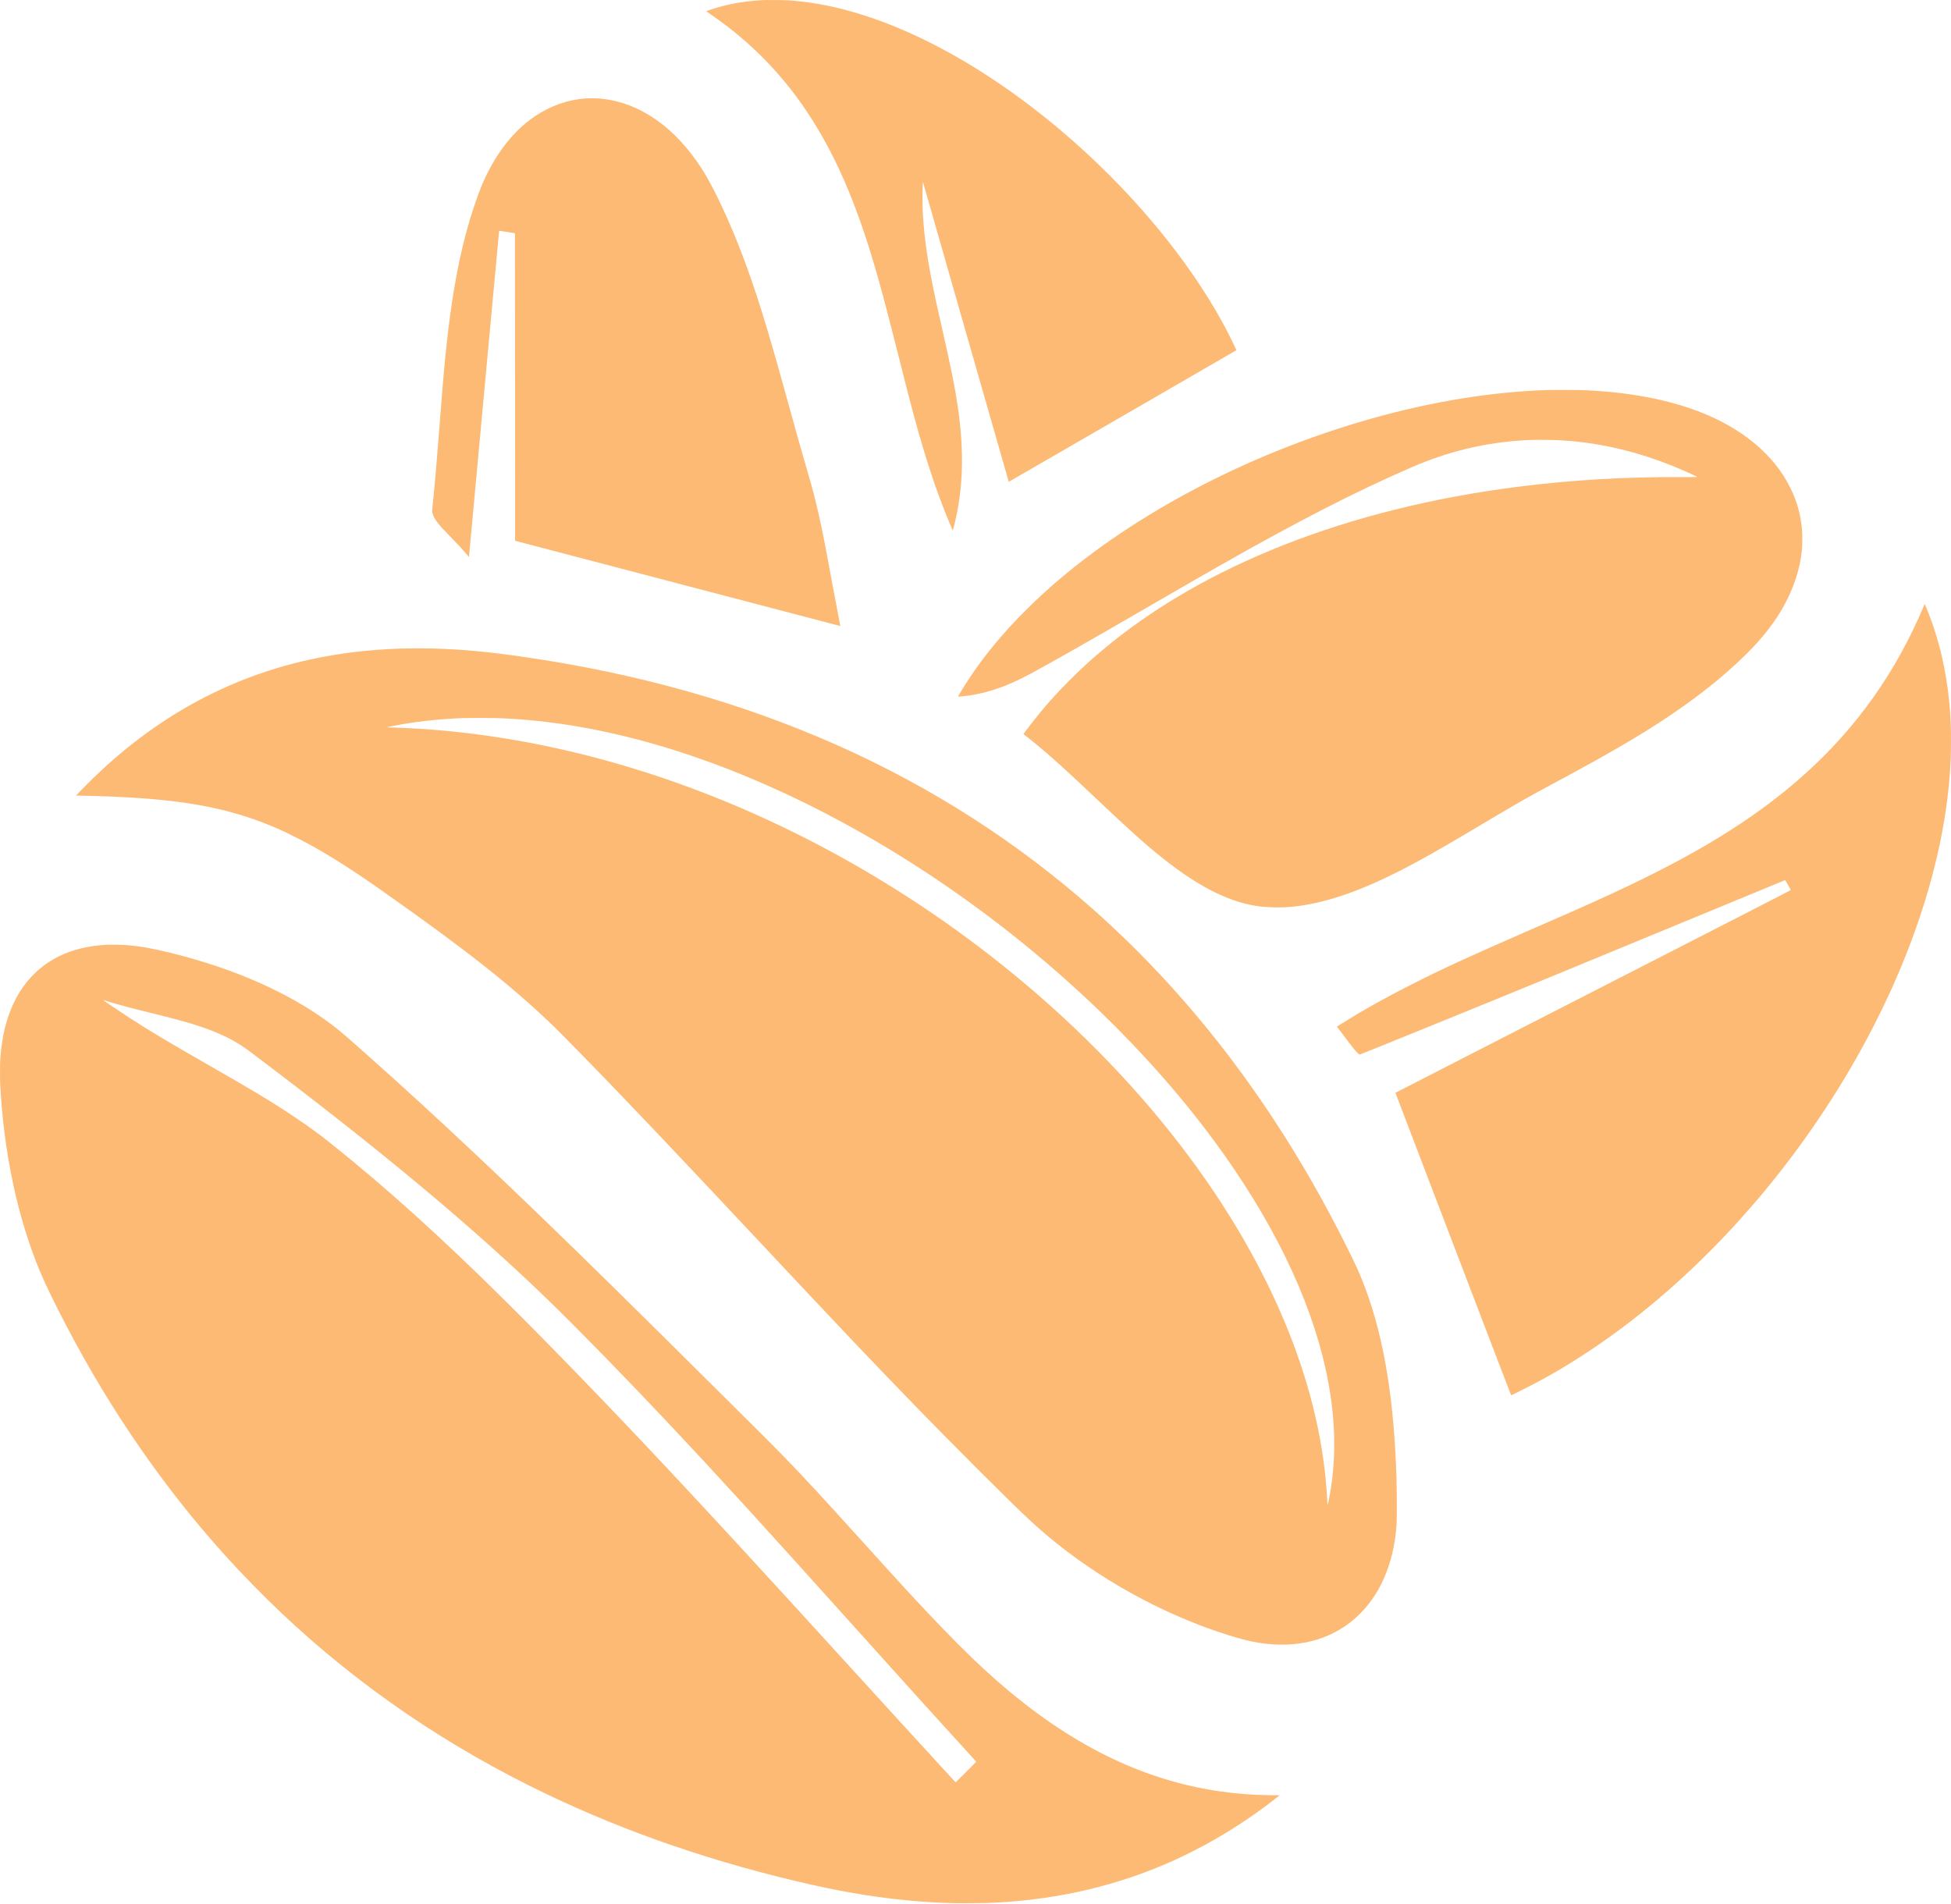
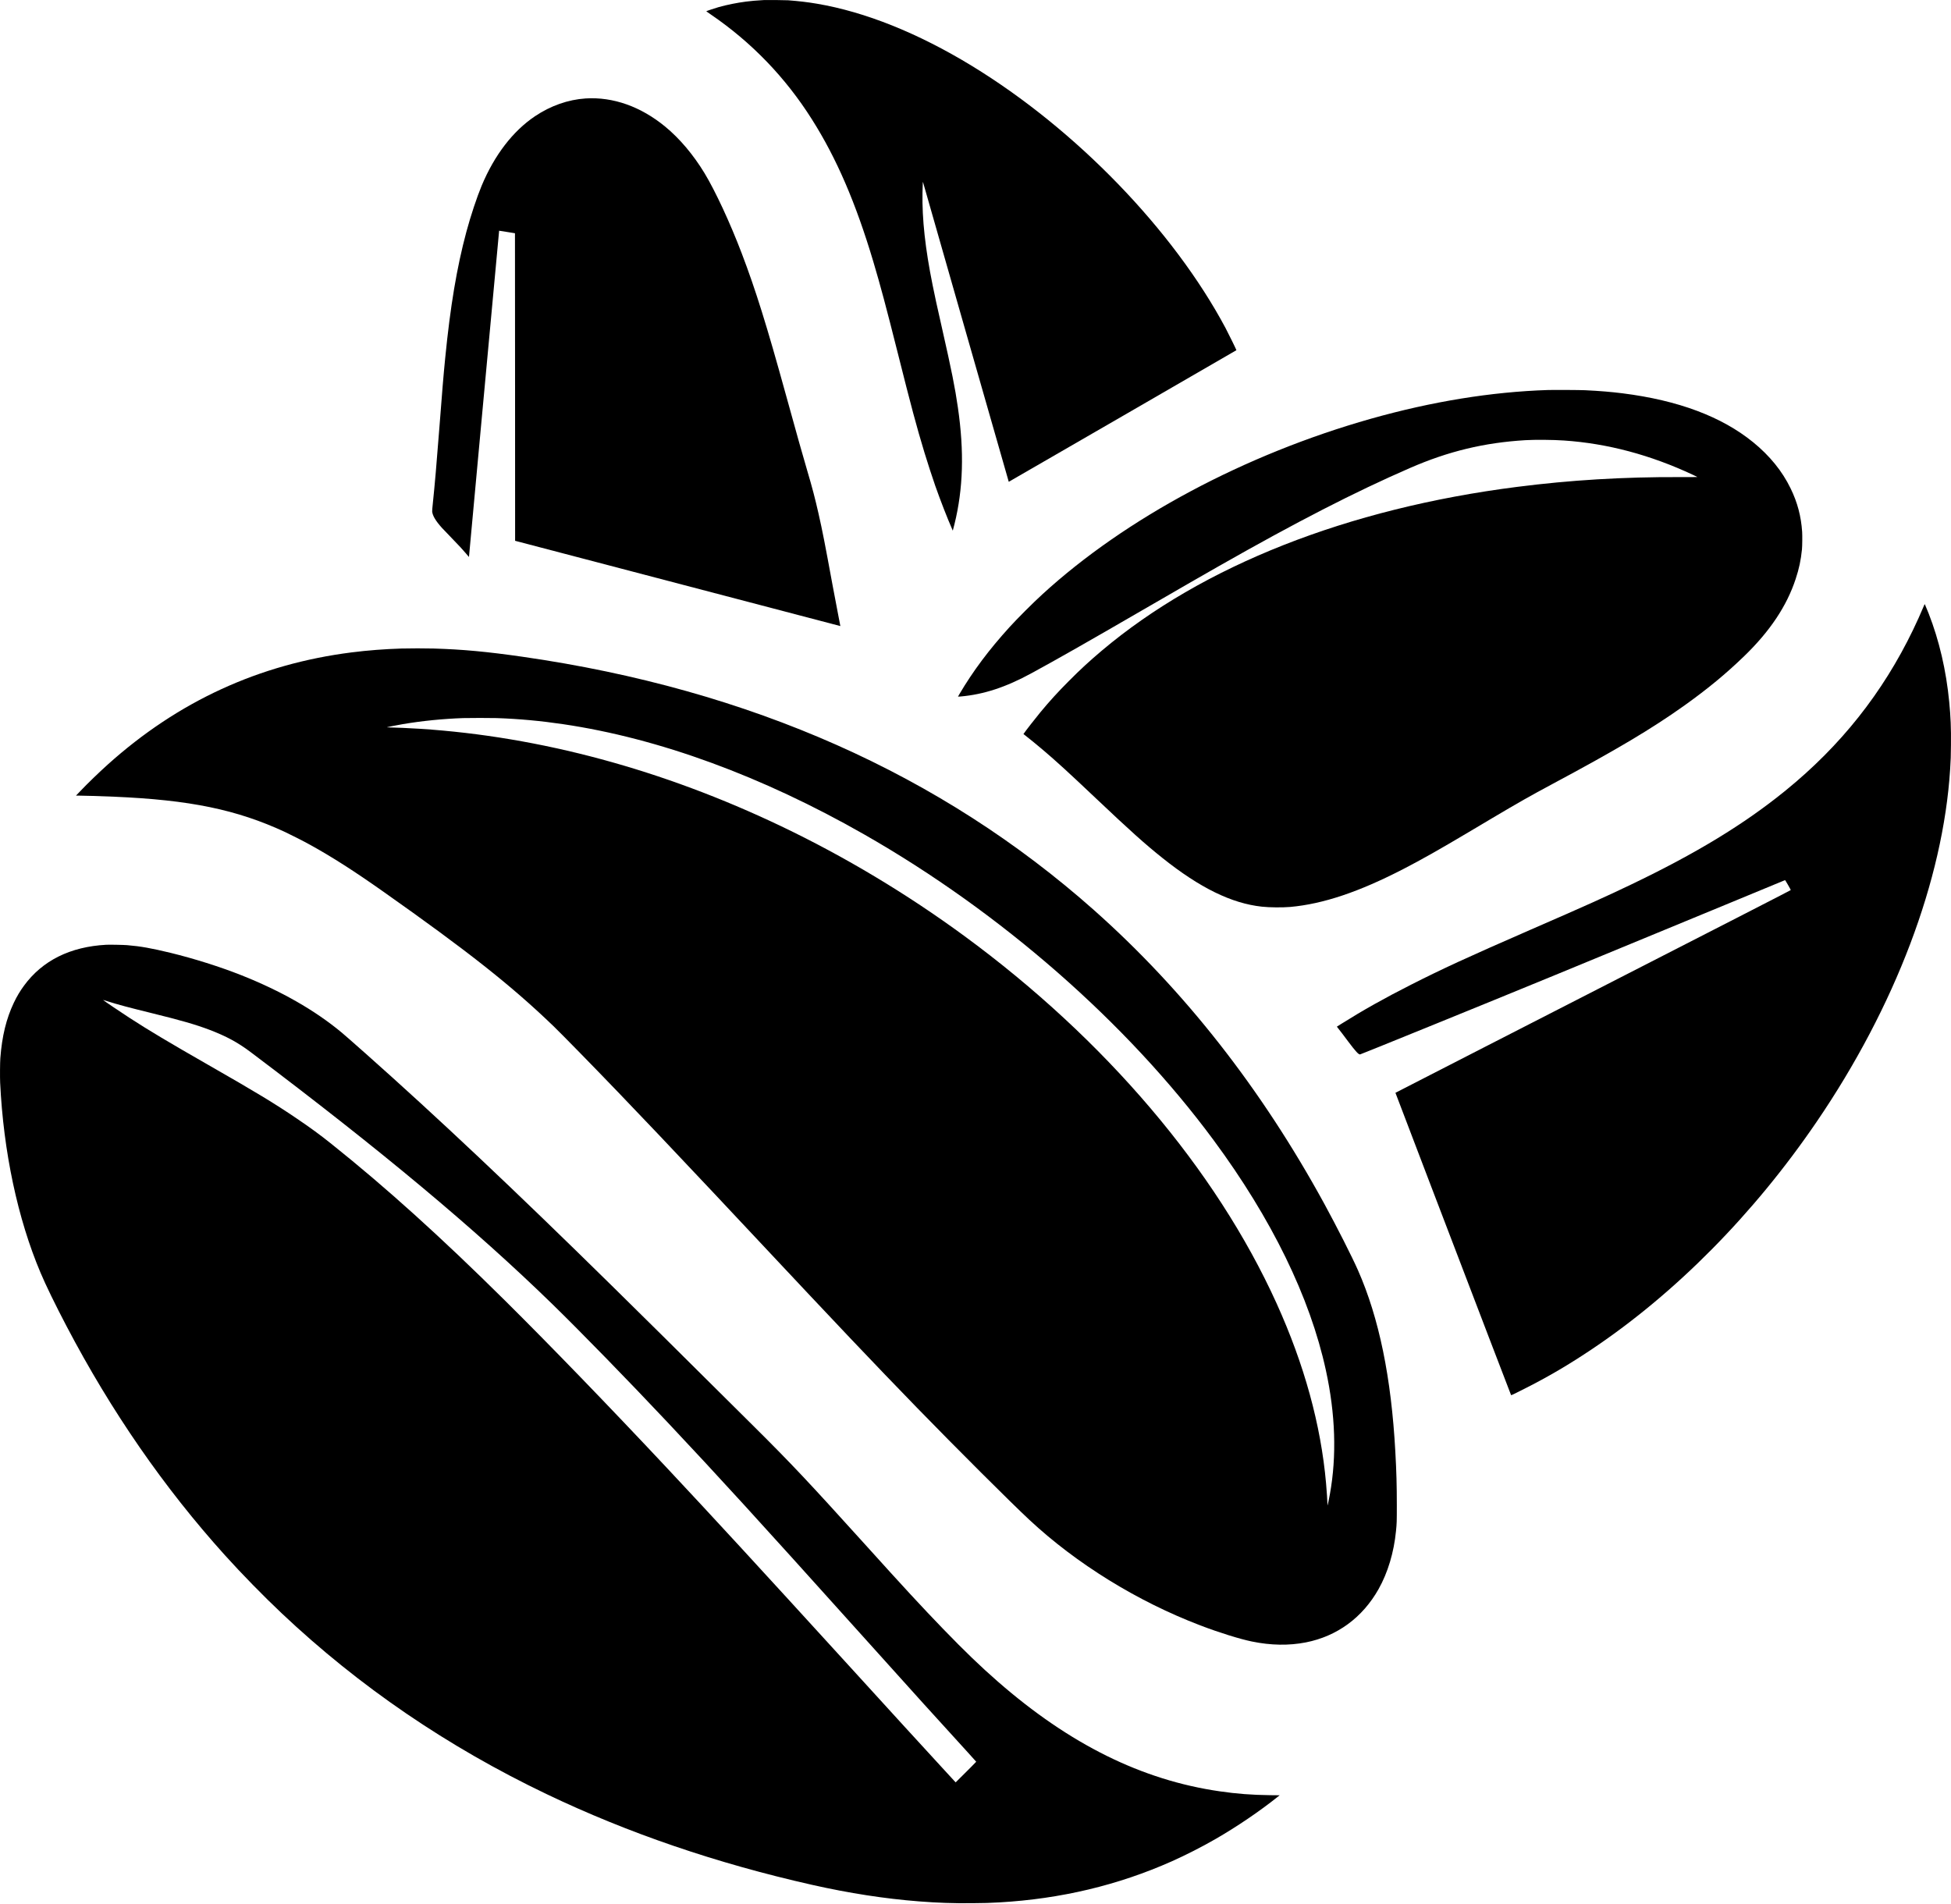
- <svg xmlns="http://www.w3.org/2000/svg" width="41" height="40" viewBox="0 0 41 40" fill="none">
-   <path d="M16.057 0.001C15.861 0.013 15.803 0.018 15.674 0.034C15.485 0.059 15.282 0.099 15.101 0.15C15.022 0.173 14.841 0.233 14.842 0.237C14.843 0.238 14.887 0.27 14.94 0.306C15.797 0.891 16.508 1.63 17.064 2.511C17.58 3.326 17.984 4.263 18.353 5.5C18.502 6.001 18.619 6.437 18.866 7.418C19.146 8.533 19.261 8.964 19.428 9.514C19.483 9.697 19.601 10.058 19.655 10.212C19.764 10.521 19.908 10.892 20.013 11.13L20.023 11.153L20.027 11.136C20.03 11.127 20.044 11.072 20.059 11.013C20.241 10.273 20.265 9.495 20.13 8.564C20.069 8.141 19.998 7.788 19.8 6.914C19.678 6.373 19.651 6.252 19.599 5.993C19.444 5.226 19.376 4.606 19.386 4.05C19.388 3.96 19.39 3.873 19.392 3.855L19.395 3.821L20.296 6.973C20.792 8.706 21.198 10.125 21.199 10.126C21.2 10.127 25.976 7.366 25.983 7.36C25.986 7.357 25.824 7.026 25.756 6.897C24.657 4.835 22.61 2.719 20.421 1.383C19.294 0.696 18.183 0.25 17.168 0.078C16.968 0.044 16.786 0.023 16.563 0.006C16.503 0.002 16.109 -0.002 16.057 0.001Z" fill="#FDBA74" />
-   <path d="M12.308 2.069C11.939 2.093 11.572 2.222 11.244 2.442C10.778 2.755 10.391 3.259 10.122 3.903C10.022 4.143 9.891 4.536 9.8 4.875C9.6 5.62 9.463 6.438 9.356 7.524C9.318 7.907 9.294 8.2 9.233 8.995C9.172 9.786 9.137 10.182 9.097 10.568C9.086 10.672 9.081 10.733 9.082 10.75C9.091 10.839 9.155 10.947 9.288 11.095C9.313 11.122 9.402 11.216 9.487 11.303C9.652 11.473 9.725 11.552 9.794 11.634C9.818 11.663 9.841 11.691 9.846 11.696C9.855 11.706 9.855 11.707 9.856 11.699C9.856 11.694 9.975 10.404 10.12 8.833C10.266 7.261 10.408 5.721 10.437 5.412C10.465 5.103 10.489 4.849 10.489 4.849C10.489 4.849 10.564 4.861 10.655 4.875C10.747 4.89 10.822 4.902 10.822 4.902C10.823 4.902 10.824 6.356 10.824 8.134L10.825 11.366L11.814 11.625C16.426 12.836 17.659 13.159 17.66 13.158C17.661 13.157 17.64 13.052 17.615 12.924C17.59 12.795 17.537 12.513 17.496 12.297C17.334 11.415 17.284 11.161 17.201 10.793C17.126 10.465 17.072 10.256 16.965 9.895C16.844 9.482 16.785 9.271 16.512 8.285C16.115 6.845 15.88 6.092 15.586 5.321C15.343 4.683 15.035 4.019 14.806 3.64C14.571 3.253 14.285 2.913 13.98 2.662C13.466 2.239 12.884 2.033 12.308 2.069Z" fill="#FDBA74" />
-   <path d="M32.525 8.197C31.337 8.236 30.094 8.438 28.808 8.801C26.163 9.549 23.654 10.889 21.908 12.488C21.707 12.671 21.375 13.004 21.216 13.179C20.781 13.658 20.449 14.102 20.162 14.588C20.145 14.617 20.131 14.64 20.132 14.641C20.133 14.642 20.157 14.64 20.186 14.638C20.674 14.595 21.136 14.444 21.68 14.147C22.185 13.873 22.878 13.479 24.007 12.824C24.931 12.289 25.228 12.118 25.604 11.904C27.247 10.969 28.468 10.342 29.628 9.837C30.435 9.485 31.19 9.303 32.056 9.251C32.262 9.239 32.633 9.242 32.867 9.258C33.781 9.32 34.685 9.561 35.578 9.98C35.627 10.004 35.669 10.024 35.671 10.025C35.672 10.027 35.51 10.027 35.31 10.027C34.114 10.022 33.006 10.089 31.879 10.233C28.32 10.687 25.27 11.89 23.156 13.673C22.893 13.895 22.701 14.072 22.46 14.315C22.23 14.546 22.063 14.729 21.867 14.965C21.772 15.079 21.543 15.373 21.515 15.417L21.508 15.428L21.556 15.465C21.632 15.524 21.804 15.664 21.914 15.758C22.208 16.008 22.451 16.23 23.031 16.779C23.755 17.464 24.059 17.737 24.431 18.034C25.217 18.661 25.881 18.986 26.516 19.055C26.674 19.073 26.952 19.075 27.115 19.061C27.807 18.998 28.556 18.747 29.493 18.263C29.878 18.064 30.246 17.856 30.867 17.487C31.004 17.406 31.221 17.277 31.348 17.201C31.915 16.865 32.149 16.732 32.617 16.481C33.978 15.753 34.712 15.316 35.405 14.822C35.89 14.475 36.267 14.164 36.654 13.79C37.195 13.267 37.55 12.735 37.736 12.167C37.807 11.952 37.845 11.775 37.868 11.547C37.875 11.476 37.877 11.258 37.872 11.178C37.85 10.851 37.773 10.559 37.63 10.266C37.453 9.901 37.191 9.579 36.843 9.295C36.181 8.756 35.269 8.414 34.097 8.266C33.856 8.236 33.621 8.216 33.306 8.201C33.193 8.196 32.658 8.193 32.525 8.197Z" fill="#FDBA74" />
-   <path d="M40.439 12.713C40.354 12.914 40.285 13.067 40.203 13.237C39.564 14.561 38.683 15.672 37.525 16.613C36.657 17.32 35.647 17.934 34.278 18.59C33.747 18.845 33.33 19.033 32.148 19.547C30.83 20.122 30.316 20.359 29.651 20.696C29.091 20.98 28.641 21.233 28.194 21.514C28.14 21.548 28.094 21.576 28.094 21.577C28.093 21.577 28.106 21.594 28.123 21.615C28.162 21.663 28.232 21.754 28.335 21.893C28.491 22.101 28.552 22.167 28.583 22.16C28.595 22.158 29.099 21.954 30.147 21.528C31.872 20.827 33.125 20.312 36.275 19.009C36.954 18.729 37.511 18.498 37.513 18.497C37.517 18.496 37.63 18.692 37.633 18.706C37.634 18.71 36.743 19.167 31.171 22.02C30.157 22.54 29.326 22.966 29.325 22.967C29.324 22.968 29.663 23.855 30.077 24.939C30.492 26.022 31.038 27.451 31.291 28.113C31.545 28.775 31.753 29.319 31.755 29.321C31.76 29.326 31.812 29.301 32.033 29.189C32.535 28.936 32.974 28.678 33.462 28.35C35.214 27.175 36.858 25.511 38.173 23.582C39.828 21.157 40.835 18.496 40.982 16.167C40.995 15.966 40.997 15.899 40.999 15.656C41.003 15.308 40.993 15.062 40.963 14.755C40.899 14.09 40.753 13.463 40.53 12.892C40.493 12.8 40.452 12.701 40.449 12.697C40.448 12.696 40.444 12.704 40.439 12.713Z" fill="#FDBA74" />
-   <path d="M8.437 13.63C8.085 13.641 7.73 13.668 7.391 13.711C5.446 13.957 3.746 14.738 2.268 16.065C2.077 16.237 1.839 16.467 1.688 16.626L1.597 16.721H1.636C1.731 16.721 2.147 16.733 2.394 16.744C3.994 16.812 4.976 17.015 5.994 17.488C6.117 17.546 6.394 17.686 6.52 17.757C6.977 18.009 7.45 18.312 8.052 18.737C9.836 19.995 10.746 20.714 11.629 21.564C11.783 21.712 12.455 22.398 12.991 22.956C13.559 23.547 14.015 24.028 15 25.074C15.07 25.148 15.425 25.527 15.789 25.915C17.636 27.886 18.331 28.619 19.276 29.592C20.101 30.44 21.239 31.576 21.632 31.942C22.625 32.868 23.902 33.656 25.225 34.161C25.623 34.313 26.054 34.447 26.307 34.499C26.709 34.582 27.088 34.587 27.442 34.518C28.1 34.388 28.633 33.997 28.971 33.397C29.165 33.052 29.293 32.627 29.337 32.175C29.353 32.013 29.354 31.992 29.354 31.633C29.354 31.217 29.346 30.926 29.323 30.515C29.238 28.951 28.981 27.7 28.538 26.697C28.414 26.415 28.094 25.784 27.834 25.307C26.509 22.88 24.888 20.813 22.987 19.125C21.381 17.7 19.579 16.543 17.581 15.656C15.574 14.765 13.371 14.146 10.981 13.803C10.229 13.695 9.719 13.648 9.116 13.63C8.957 13.625 8.598 13.625 8.437 13.63ZM10.438 15.092C10.91 15.108 11.361 15.15 11.834 15.22C13.847 15.517 16.012 16.311 18.161 17.537C21.032 19.175 23.678 21.491 25.505 23.964C26.724 25.614 27.53 27.266 27.863 28.798C28.064 29.721 28.093 30.597 27.948 31.4C27.929 31.504 27.902 31.635 27.899 31.639C27.898 31.64 27.897 31.634 27.897 31.625C27.897 31.574 27.88 31.311 27.867 31.175C27.759 29.947 27.409 28.675 26.826 27.39C25.553 24.581 23.226 21.844 20.266 19.672C19.059 18.786 17.749 18.001 16.415 17.364C13.925 16.175 11.349 15.48 8.829 15.317C8.605 15.303 8.276 15.288 8.179 15.288C8.149 15.288 8.13 15.286 8.132 15.284C8.137 15.28 8.319 15.245 8.466 15.219C8.867 15.151 9.304 15.107 9.731 15.092C9.869 15.088 10.303 15.088 10.438 15.092Z" fill="#FDBA74" />
-   <path d="M2.232 19.856C1.476 19.897 0.892 20.187 0.505 20.715C0.421 20.829 0.356 20.938 0.29 21.076C0.132 21.409 0.042 21.777 0.007 22.239C-7.48572e-06 22.333 -0.002 22.639 0.003 22.751C0.072 24.204 0.371 25.613 0.852 26.749C0.962 27.011 1.169 27.435 1.399 27.873C2.337 29.662 3.447 31.267 4.726 32.685C5.08 33.078 5.541 33.549 5.924 33.91C7.55 35.445 9.409 36.713 11.49 37.708C13.2 38.526 15.055 39.16 17.068 39.614C17.85 39.79 18.594 39.905 19.311 39.961C19.713 39.992 20.023 40.003 20.43 39.999C20.703 39.997 20.788 39.994 21.006 39.982C22.293 39.908 23.497 39.621 24.625 39.119C24.916 38.989 25.259 38.815 25.541 38.652C25.988 38.395 26.472 38.067 26.858 37.758L26.892 37.731L26.69 37.729C26.304 37.724 25.987 37.7 25.633 37.648C23.998 37.412 22.484 36.663 20.969 35.341C20.605 35.023 20.272 34.703 19.82 34.235C19.355 33.753 19.014 33.384 18.161 32.439C16.987 31.14 16.634 30.765 15.852 29.988C13.968 28.116 13.51 27.663 12.853 27.017C10.801 24.999 9.197 23.486 7.679 22.138C7.388 21.881 7.257 21.765 7.183 21.703C6.617 21.232 5.909 20.828 5.067 20.494C4.613 20.315 4.077 20.146 3.581 20.025C3.175 19.927 2.958 19.888 2.67 19.864C2.597 19.858 2.301 19.852 2.232 19.856ZM2.256 21.043C2.476 21.113 2.717 21.177 3.173 21.289C3.8 21.443 4.105 21.531 4.399 21.642C4.752 21.776 4.998 21.909 5.266 22.111C8.03 24.194 9.975 25.819 11.607 27.408C12.215 28.002 13.18 28.991 14.03 29.894C15.089 31.019 15.939 31.95 17.993 34.235C19.193 35.57 19.778 36.218 20.336 36.827C20.434 36.935 20.515 37.024 20.515 37.026C20.516 37.028 20.346 37.2 20.126 37.417L20.083 37.46L19.8 37.152C19.257 36.562 18.869 36.136 17.825 34.991C15.866 32.843 15.006 31.909 14.016 30.852C12.787 29.541 11.549 28.262 10.614 27.335C9.273 26.006 8.106 24.952 6.967 24.043C6.733 23.855 6.514 23.695 6.231 23.504C5.767 23.189 5.377 22.953 4.384 22.385C3.534 21.898 3.148 21.668 2.72 21.391C2.551 21.282 2.186 21.035 2.17 21.019C2.165 21.014 2.16 21.013 2.256 21.043Z" fill="#FDBA74" />
+ <svg xmlns="http://www.w3.org/2000/svg" viewBox="0 0 41 40" fill="none">
+   <path d="M16.057 0.001C15.861 0.013 15.803 0.018 15.674 0.034C15.485 0.059 15.282 0.099 15.101 0.15C15.022 0.173 14.841 0.233 14.842 0.237C14.843 0.238 14.887 0.27 14.94 0.306C15.797 0.891 16.508 1.63 17.064 2.511C17.58 3.326 17.984 4.263 18.353 5.5C18.502 6.001 18.619 6.437 18.866 7.418C19.146 8.533 19.261 8.964 19.428 9.514C19.483 9.697 19.601 10.058 19.655 10.212C19.764 10.521 19.908 10.892 20.013 11.13L20.023 11.153L20.027 11.136C20.03 11.127 20.044 11.072 20.059 11.013C20.241 10.273 20.265 9.495 20.13 8.564C20.069 8.141 19.998 7.788 19.8 6.914C19.678 6.373 19.651 6.252 19.599 5.993C19.444 5.226 19.376 4.606 19.386 4.05C19.388 3.96 19.39 3.873 19.392 3.855L19.395 3.821L20.296 6.973C20.792 8.706 21.198 10.125 21.199 10.126C21.2 10.127 25.976 7.366 25.983 7.36C25.986 7.357 25.824 7.026 25.756 6.897C24.657 4.835 22.61 2.719 20.421 1.383C19.294 0.696 18.183 0.25 17.168 0.078C16.968 0.044 16.786 0.023 16.563 0.006C16.503 0.002 16.109 -0.002 16.057 0.001Z" fill="currentColor" />
+   <path d="M12.308 2.069C11.939 2.093 11.572 2.222 11.244 2.442C10.778 2.755 10.391 3.259 10.122 3.903C10.022 4.143 9.891 4.536 9.8 4.875C9.6 5.62 9.463 6.438 9.356 7.524C9.318 7.907 9.294 8.2 9.233 8.995C9.172 9.786 9.137 10.182 9.097 10.568C9.086 10.672 9.081 10.733 9.082 10.75C9.091 10.839 9.155 10.947 9.288 11.095C9.313 11.122 9.402 11.216 9.487 11.303C9.652 11.473 9.725 11.552 9.794 11.634C9.818 11.663 9.841 11.691 9.846 11.696C9.855 11.706 9.855 11.707 9.856 11.699C9.856 11.694 9.975 10.404 10.12 8.833C10.266 7.261 10.408 5.721 10.437 5.412C10.465 5.103 10.489 4.849 10.489 4.849C10.489 4.849 10.564 4.861 10.655 4.875C10.747 4.89 10.822 4.902 10.822 4.902C10.823 4.902 10.824 6.356 10.824 8.134L10.825 11.366L11.814 11.625C16.426 12.836 17.659 13.159 17.66 13.158C17.661 13.157 17.64 13.052 17.615 12.924C17.59 12.795 17.537 12.513 17.496 12.297C17.334 11.415 17.284 11.161 17.201 10.793C17.126 10.465 17.072 10.256 16.965 9.895C16.844 9.482 16.785 9.271 16.512 8.285C16.115 6.845 15.88 6.092 15.586 5.321C15.343 4.683 15.035 4.019 14.806 3.64C14.571 3.253 14.285 2.913 13.98 2.662C13.466 2.239 12.884 2.033 12.308 2.069Z" fill="currentColor" />
+   <path d="M32.525 8.197C31.337 8.236 30.094 8.438 28.808 8.801C26.163 9.549 23.654 10.889 21.908 12.488C21.707 12.671 21.375 13.004 21.216 13.179C20.781 13.658 20.449 14.102 20.162 14.588C20.145 14.617 20.131 14.64 20.132 14.641C20.133 14.642 20.157 14.64 20.186 14.638C20.674 14.595 21.136 14.444 21.68 14.147C22.185 13.873 22.878 13.479 24.007 12.824C24.931 12.289 25.228 12.118 25.604 11.904C27.247 10.969 28.468 10.342 29.628 9.837C30.435 9.485 31.19 9.303 32.056 9.251C32.262 9.239 32.633 9.242 32.867 9.258C33.781 9.32 34.685 9.561 35.578 9.98C35.627 10.004 35.669 10.024 35.671 10.025C35.672 10.027 35.51 10.027 35.31 10.027C34.114 10.022 33.006 10.089 31.879 10.233C28.32 10.687 25.27 11.89 23.156 13.673C22.893 13.895 22.701 14.072 22.46 14.315C22.23 14.546 22.063 14.729 21.867 14.965C21.772 15.079 21.543 15.373 21.515 15.417L21.508 15.428L21.556 15.465C21.632 15.524 21.804 15.664 21.914 15.758C22.208 16.008 22.451 16.23 23.031 16.779C23.755 17.464 24.059 17.737 24.431 18.034C25.217 18.661 25.881 18.986 26.516 19.055C26.674 19.073 26.952 19.075 27.115 19.061C27.807 18.998 28.556 18.747 29.493 18.263C29.878 18.064 30.246 17.856 30.867 17.487C31.004 17.406 31.221 17.277 31.348 17.201C31.915 16.865 32.149 16.732 32.617 16.481C33.978 15.753 34.712 15.316 35.405 14.822C35.89 14.475 36.267 14.164 36.654 13.79C37.195 13.267 37.55 12.735 37.736 12.167C37.807 11.952 37.845 11.775 37.868 11.547C37.875 11.476 37.877 11.258 37.872 11.178C37.85 10.851 37.773 10.559 37.63 10.266C37.453 9.901 37.191 9.579 36.843 9.295C36.181 8.756 35.269 8.414 34.097 8.266C33.856 8.236 33.621 8.216 33.306 8.201C33.193 8.196 32.658 8.193 32.525 8.197Z" fill="currentColor" />
+   <path d="M40.439 12.713C40.354 12.914 40.285 13.067 40.203 13.237C39.564 14.561 38.683 15.672 37.525 16.613C36.657 17.32 35.647 17.934 34.278 18.59C33.747 18.845 33.33 19.033 32.148 19.547C30.83 20.122 30.316 20.359 29.651 20.696C29.091 20.98 28.641 21.233 28.194 21.514C28.14 21.548 28.094 21.576 28.094 21.577C28.093 21.577 28.106 21.594 28.123 21.615C28.162 21.663 28.232 21.754 28.335 21.893C28.491 22.101 28.552 22.167 28.583 22.16C28.595 22.158 29.099 21.954 30.147 21.528C31.872 20.827 33.125 20.312 36.275 19.009C36.954 18.729 37.511 18.498 37.513 18.497C37.517 18.496 37.63 18.692 37.633 18.706C37.634 18.71 36.743 19.167 31.171 22.02C30.157 22.54 29.326 22.966 29.325 22.967C29.324 22.968 29.663 23.855 30.077 24.939C30.492 26.022 31.038 27.451 31.291 28.113C31.545 28.775 31.753 29.319 31.755 29.321C31.76 29.326 31.812 29.301 32.033 29.189C32.535 28.936 32.974 28.678 33.462 28.35C35.214 27.175 36.858 25.511 38.173 23.582C39.828 21.157 40.835 18.496 40.982 16.167C40.995 15.966 40.997 15.899 40.999 15.656C41.003 15.308 40.993 15.062 40.963 14.755C40.899 14.09 40.753 13.463 40.53 12.892C40.493 12.8 40.452 12.701 40.449 12.697C40.448 12.696 40.444 12.704 40.439 12.713Z" fill="currentColor" />
+   <path d="M8.437 13.63C8.085 13.641 7.73 13.668 7.391 13.711C5.446 13.957 3.746 14.738 2.268 16.065C2.077 16.237 1.839 16.467 1.688 16.626L1.597 16.721H1.636C1.731 16.721 2.147 16.733 2.394 16.744C3.994 16.812 4.976 17.015 5.994 17.488C6.117 17.546 6.394 17.686 6.52 17.757C6.977 18.009 7.45 18.312 8.052 18.737C9.836 19.995 10.746 20.714 11.629 21.564C11.783 21.712 12.455 22.398 12.991 22.956C13.559 23.547 14.015 24.028 15 25.074C15.07 25.148 15.425 25.527 15.789 25.915C17.636 27.886 18.331 28.619 19.276 29.592C20.101 30.44 21.239 31.576 21.632 31.942C22.625 32.868 23.902 33.656 25.225 34.161C25.623 34.313 26.054 34.447 26.307 34.499C26.709 34.582 27.088 34.587 27.442 34.518C28.1 34.388 28.633 33.997 28.971 33.397C29.165 33.052 29.293 32.627 29.337 32.175C29.353 32.013 29.354 31.992 29.354 31.633C29.354 31.217 29.346 30.926 29.323 30.515C29.238 28.951 28.981 27.7 28.538 26.697C28.414 26.415 28.094 25.784 27.834 25.307C26.509 22.88 24.888 20.813 22.987 19.125C21.381 17.7 19.579 16.543 17.581 15.656C15.574 14.765 13.371 14.146 10.981 13.803C10.229 13.695 9.719 13.648 9.116 13.63C8.957 13.625 8.598 13.625 8.437 13.63ZM10.438 15.092C10.91 15.108 11.361 15.15 11.834 15.22C13.847 15.517 16.012 16.311 18.161 17.537C21.032 19.175 23.678 21.491 25.505 23.964C26.724 25.614 27.53 27.266 27.863 28.798C28.064 29.721 28.093 30.597 27.948 31.4C27.929 31.504 27.902 31.635 27.899 31.639C27.898 31.64 27.897 31.634 27.897 31.625C27.897 31.574 27.88 31.311 27.867 31.175C27.759 29.947 27.409 28.675 26.826 27.39C25.553 24.581 23.226 21.844 20.266 19.672C19.059 18.786 17.749 18.001 16.415 17.364C13.925 16.175 11.349 15.48 8.829 15.317C8.605 15.303 8.276 15.288 8.179 15.288C8.149 15.288 8.13 15.286 8.132 15.284C8.137 15.28 8.319 15.245 8.466 15.219C8.867 15.151 9.304 15.107 9.731 15.092C9.869 15.088 10.303 15.088 10.438 15.092Z" fill="currentColor" />
+   <path d="M2.232 19.856C1.476 19.897 0.892 20.187 0.505 20.715C0.421 20.829 0.356 20.938 0.29 21.076C0.132 21.409 0.042 21.777 0.007 22.239C-7.48572e-06 22.333 -0.002 22.639 0.003 22.751C0.072 24.204 0.371 25.613 0.852 26.749C0.962 27.011 1.169 27.435 1.399 27.873C2.337 29.662 3.447 31.267 4.726 32.685C5.08 33.078 5.541 33.549 5.924 33.91C7.55 35.445 9.409 36.713 11.49 37.708C13.2 38.526 15.055 39.16 17.068 39.614C17.85 39.79 18.594 39.905 19.311 39.961C19.713 39.992 20.023 40.003 20.43 39.999C20.703 39.997 20.788 39.994 21.006 39.982C22.293 39.908 23.497 39.621 24.625 39.119C24.916 38.989 25.259 38.815 25.541 38.652C25.988 38.395 26.472 38.067 26.858 37.758L26.892 37.731L26.69 37.729C26.304 37.724 25.987 37.7 25.633 37.648C23.998 37.412 22.484 36.663 20.969 35.341C20.605 35.023 20.272 34.703 19.82 34.235C19.355 33.753 19.014 33.384 18.161 32.439C16.987 31.14 16.634 30.765 15.852 29.988C13.968 28.116 13.51 27.663 12.853 27.017C10.801 24.999 9.197 23.486 7.679 22.138C7.388 21.881 7.257 21.765 7.183 21.703C6.617 21.232 5.909 20.828 5.067 20.494C4.613 20.315 4.077 20.146 3.581 20.025C3.175 19.927 2.958 19.888 2.67 19.864C2.597 19.858 2.301 19.852 2.232 19.856ZM2.256 21.043C2.476 21.113 2.717 21.177 3.173 21.289C3.8 21.443 4.105 21.531 4.399 21.642C4.752 21.776 4.998 21.909 5.266 22.111C8.03 24.194 9.975 25.819 11.607 27.408C12.215 28.002 13.18 28.991 14.03 29.894C15.089 31.019 15.939 31.95 17.993 34.235C19.193 35.57 19.778 36.218 20.336 36.827C20.434 36.935 20.515 37.024 20.515 37.026C20.516 37.028 20.346 37.2 20.126 37.417L20.083 37.46L19.8 37.152C19.257 36.562 18.869 36.136 17.825 34.991C15.866 32.843 15.006 31.909 14.016 30.852C12.787 29.541 11.549 28.262 10.614 27.335C9.273 26.006 8.106 24.952 6.967 24.043C6.733 23.855 6.514 23.695 6.231 23.504C5.767 23.189 5.377 22.953 4.384 22.385C3.534 21.898 3.148 21.668 2.72 21.391C2.551 21.282 2.186 21.035 2.17 21.019C2.165 21.014 2.16 21.013 2.256 21.043Z" fill="currentColor" />
</svg>
